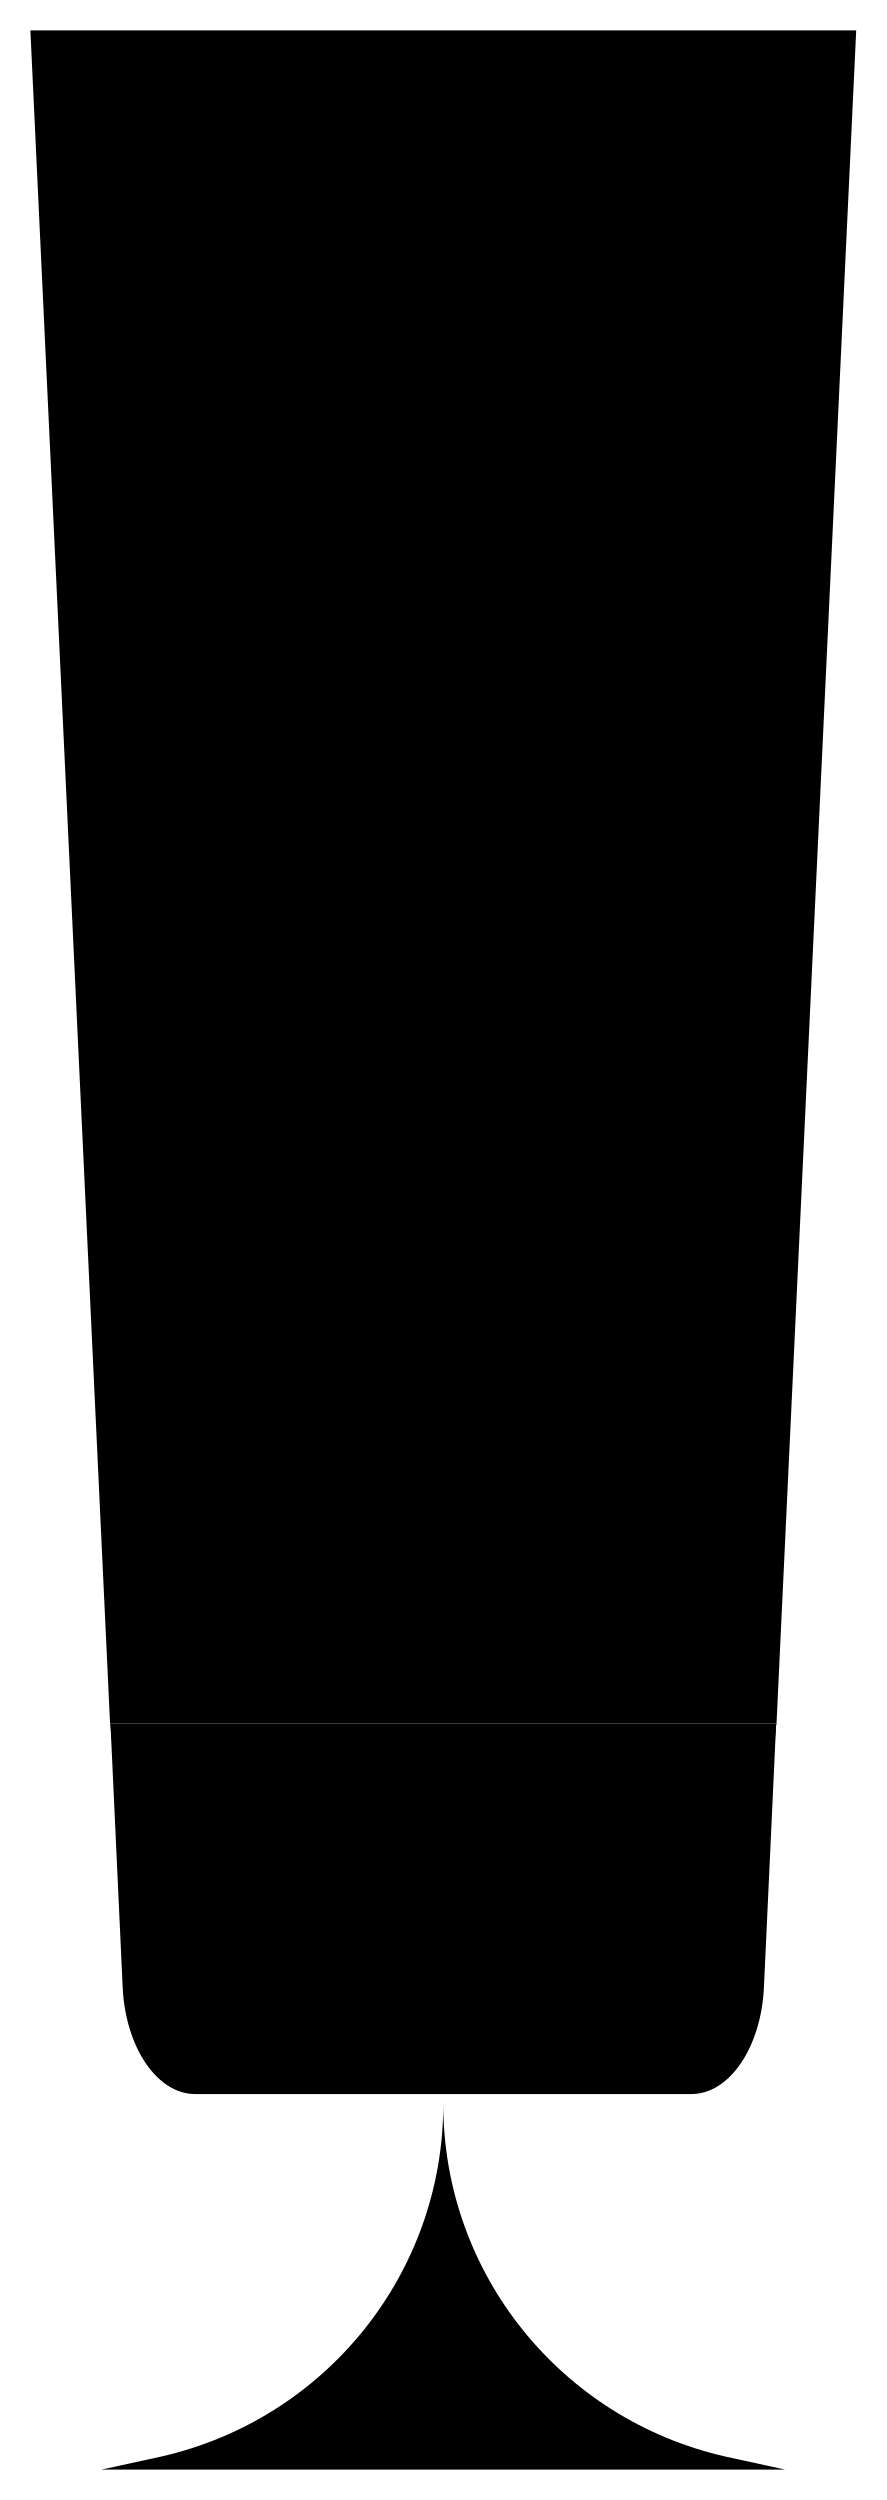
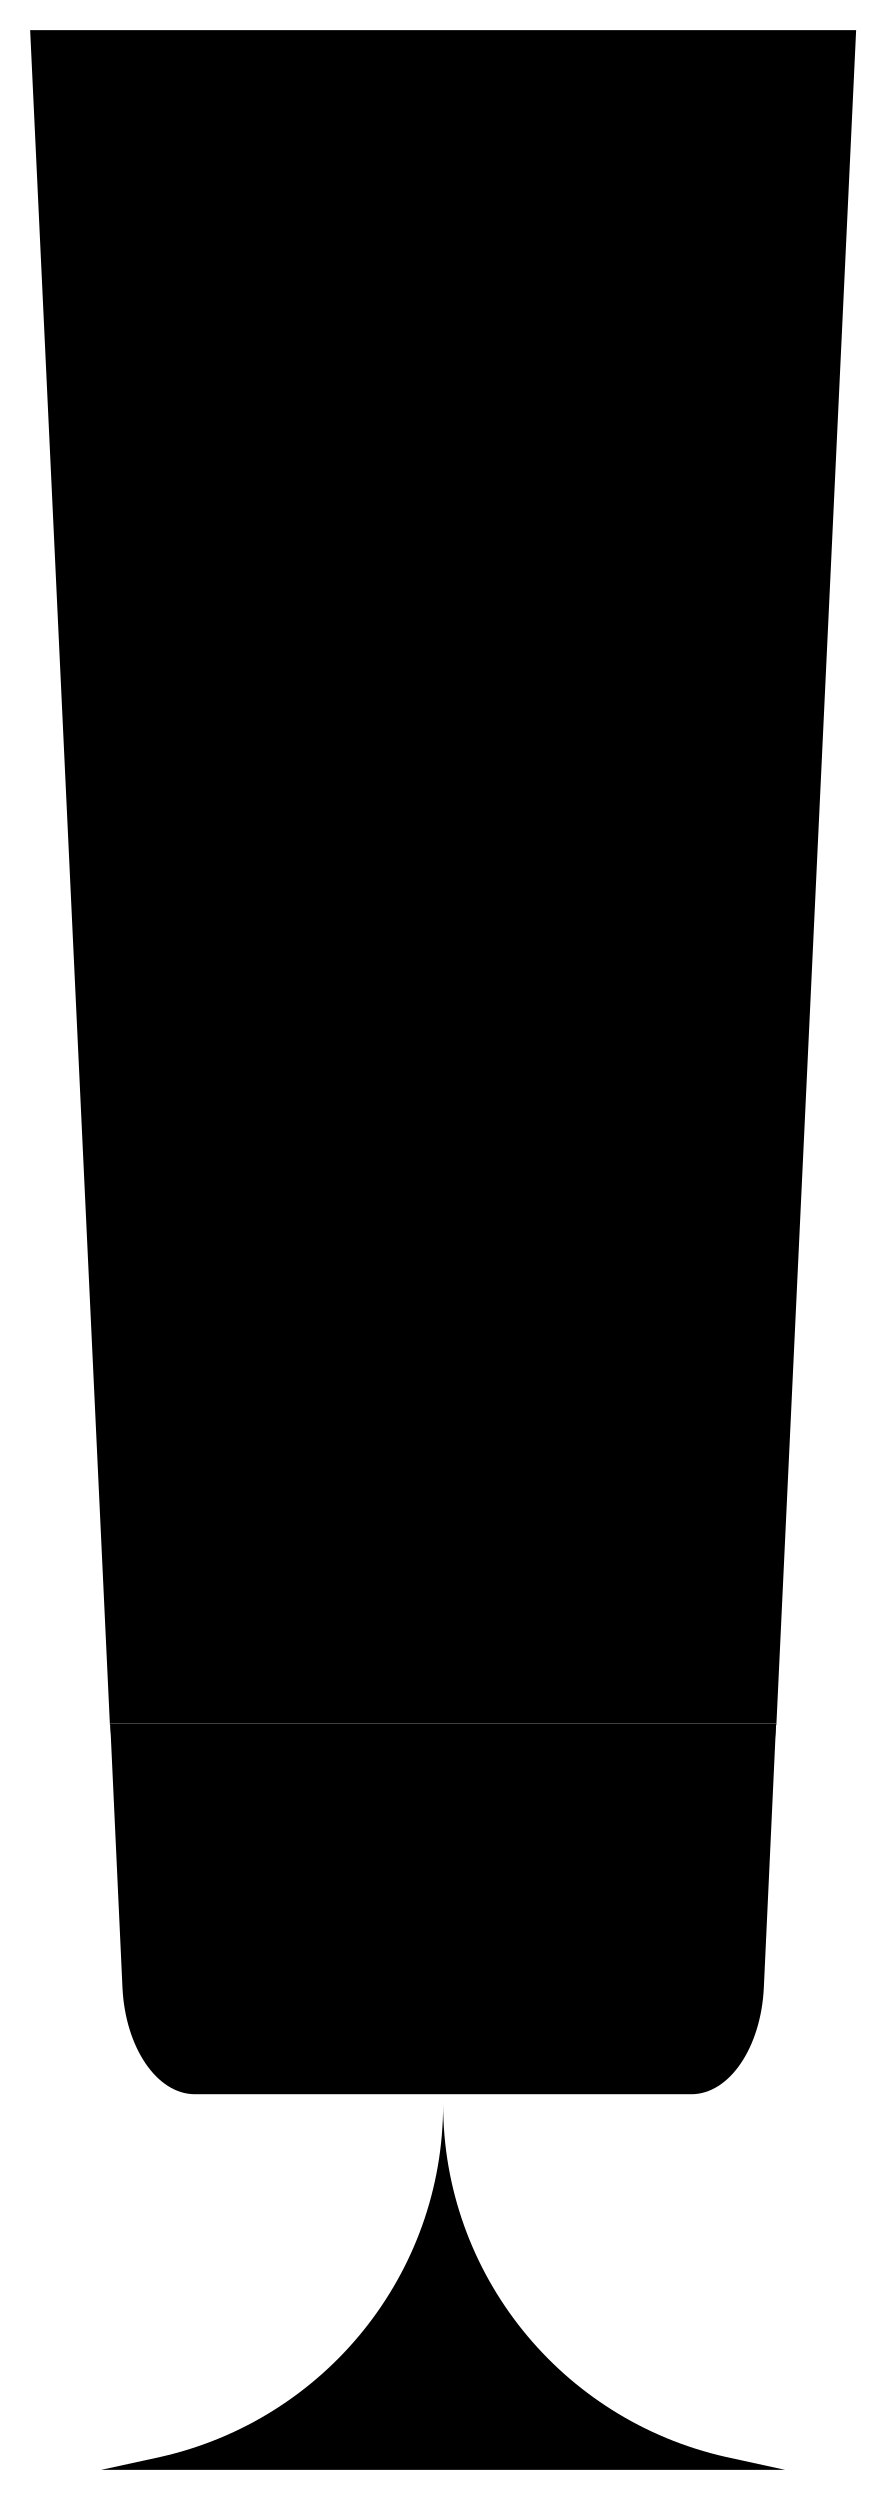
- <svg viewBox="0 0 41.162 116.066" class="glass-icon glass-icon--sling" role="img" aria-hidden="true" focusable="false">
+ <svg viewBox="0.011 0.011 41.14 116.043" class="glass-icon glass-icon--sling" role="img" aria-hidden="true" focusable="false">
  <g transform="translate(-29.03459,-102.759)">
    <path class="glass-icon-line" d="m 49.615,200.445 c 0,7.867 5.468,14.64 13.123,16.369 l 2.752,0.6 H 33.74 l 2.752,-0.6 c 7.655,-1.729 13.123,-8.502 13.123,-16.369 z" />
    <path class="glass-icon-line" d="m 65.064,182.875 -0.564,12.171 c -0.135,2.768 -1.601,4.932 -3.36,4.932 H 38.091 c -1.759,0 -3.225,-2.165 -3.36,-4.932 l -0.564,-12.171" />
    <path class="glass-icon-line" d="m 34.144,182.769 -3.699,-78.599 h 38.34 l -3.699,78.599" />
    <path class="glass-icon-line" d="m 65.087,182.769 c 0,0.036 0,0.071 -0.023,0.106 -0.203,3.655 -2.143,6.458 -4.488,6.458 h -21.921 c -2.345,0 -4.285,-2.803 -4.488,-6.458 -0.023,-0.035 -0.023,-0.071 -0.023,-0.106" />
  </g>
</svg>
